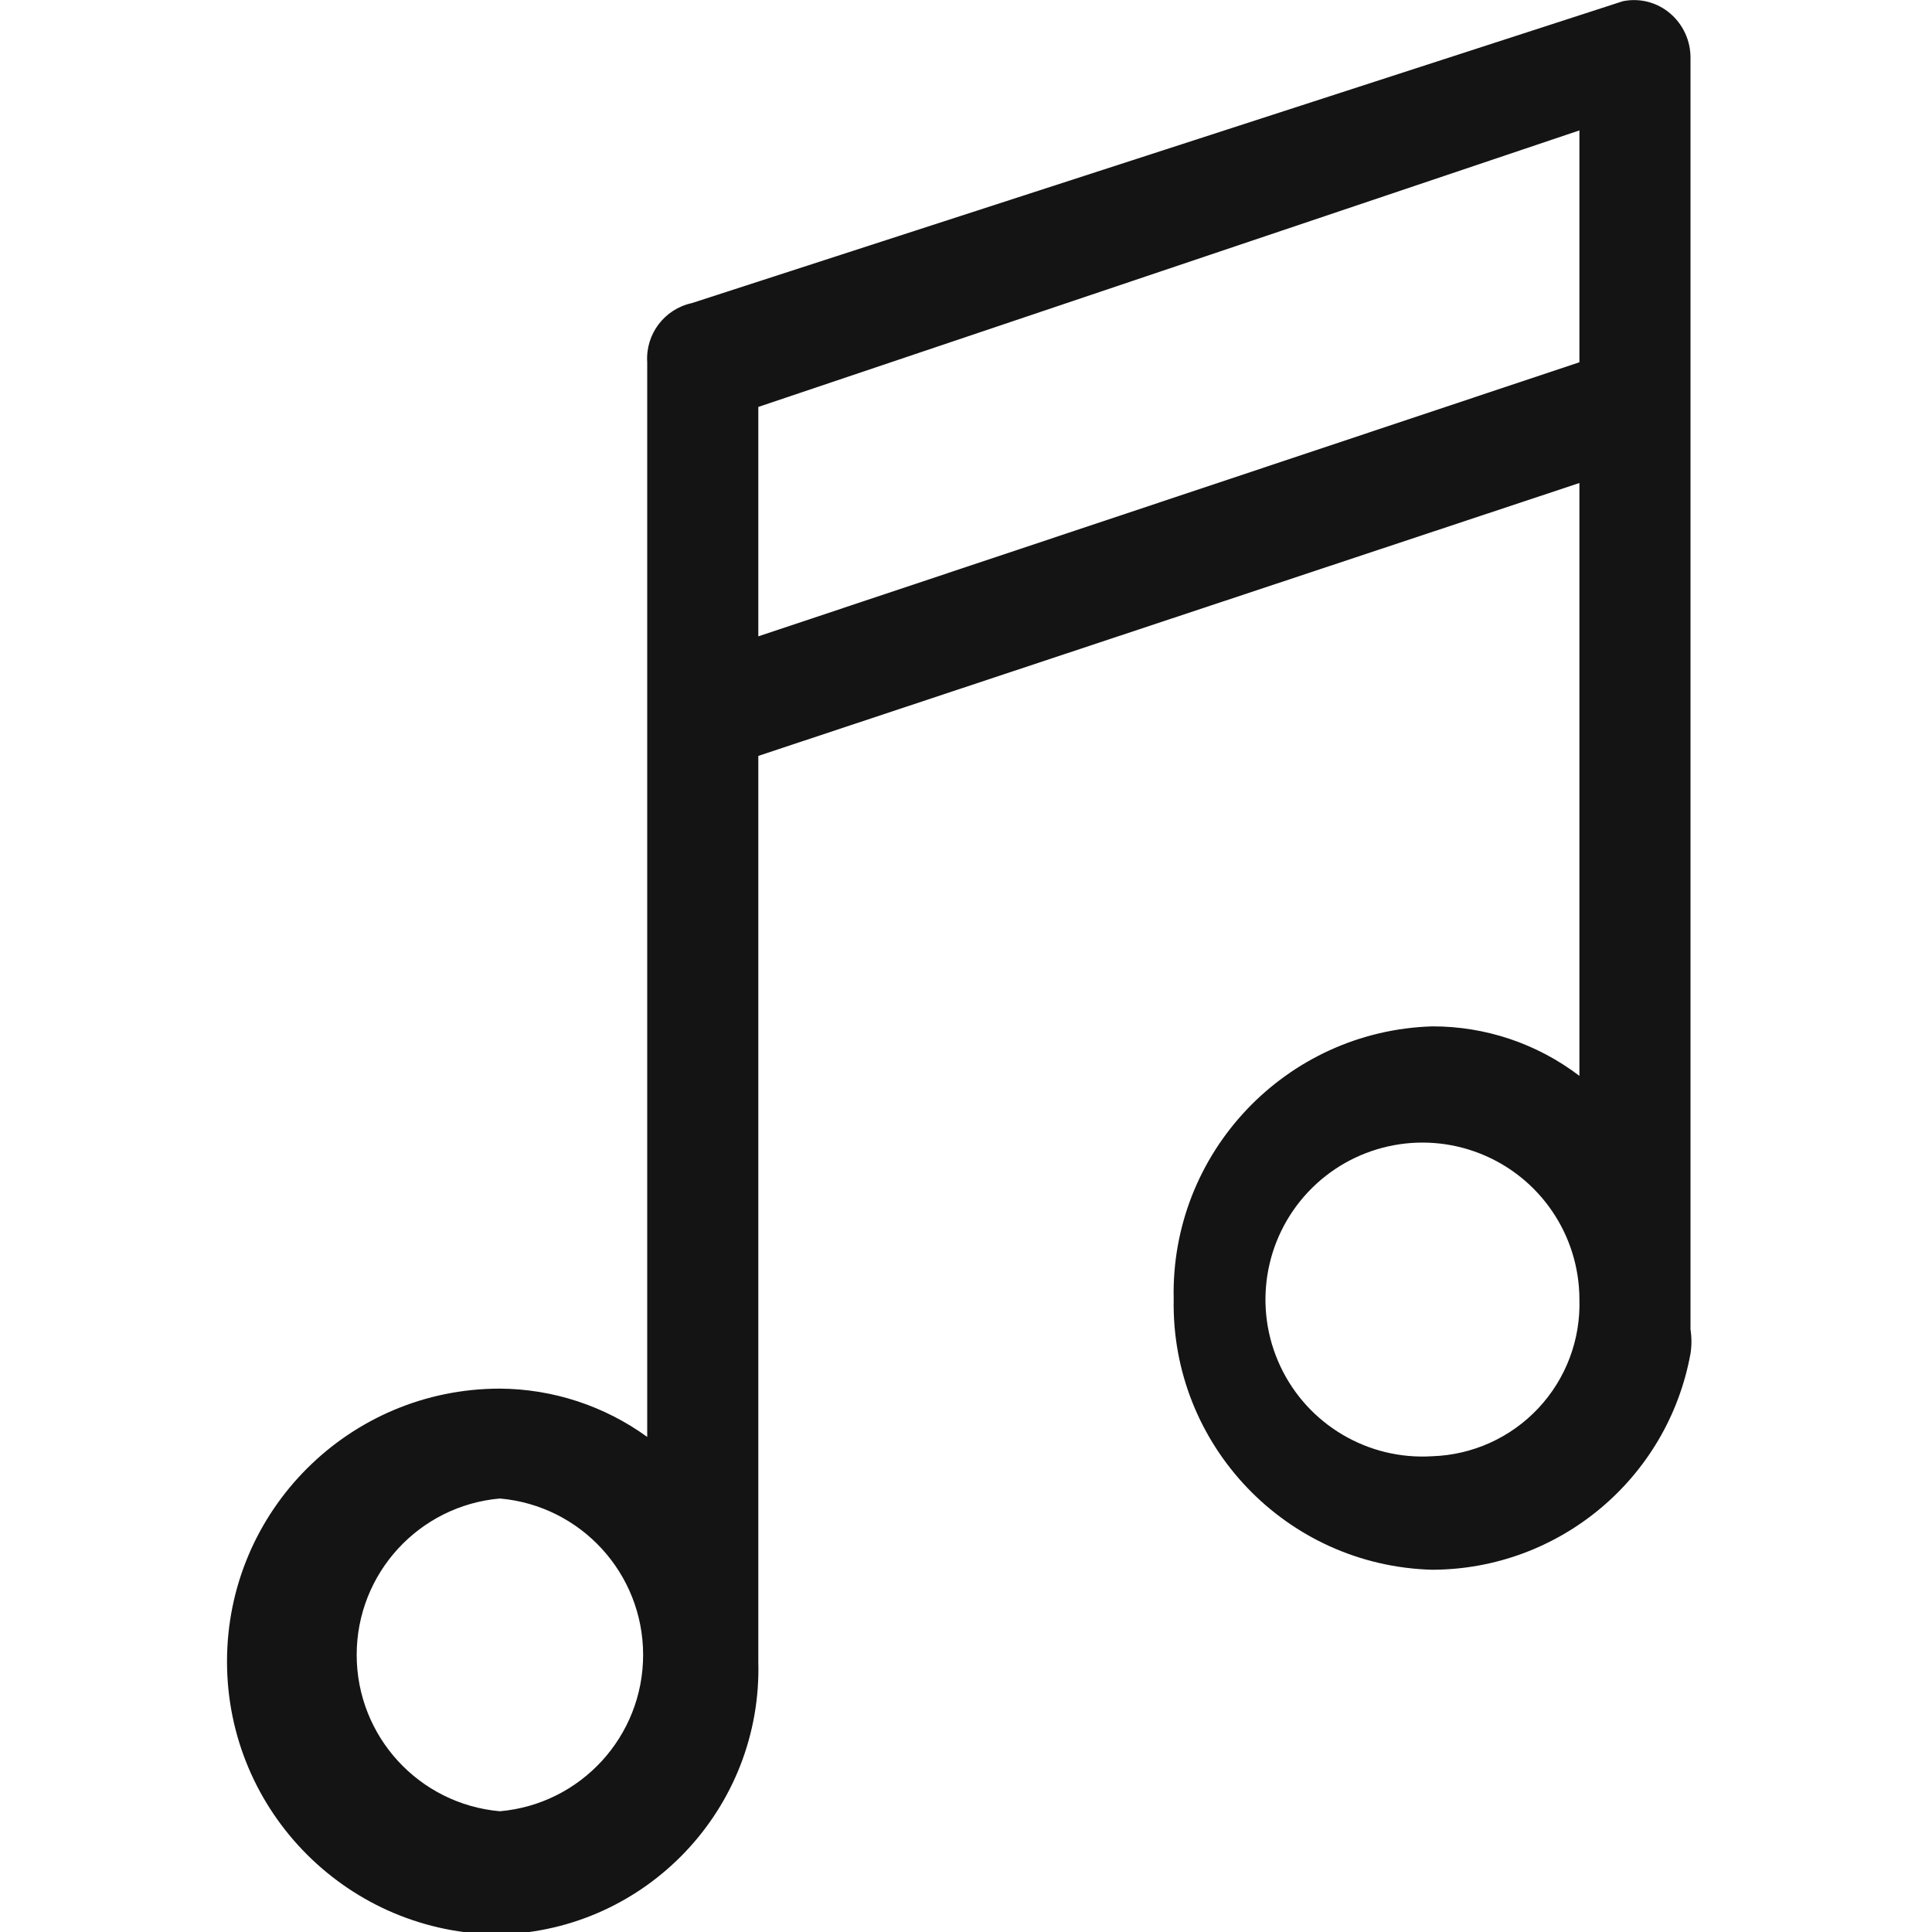
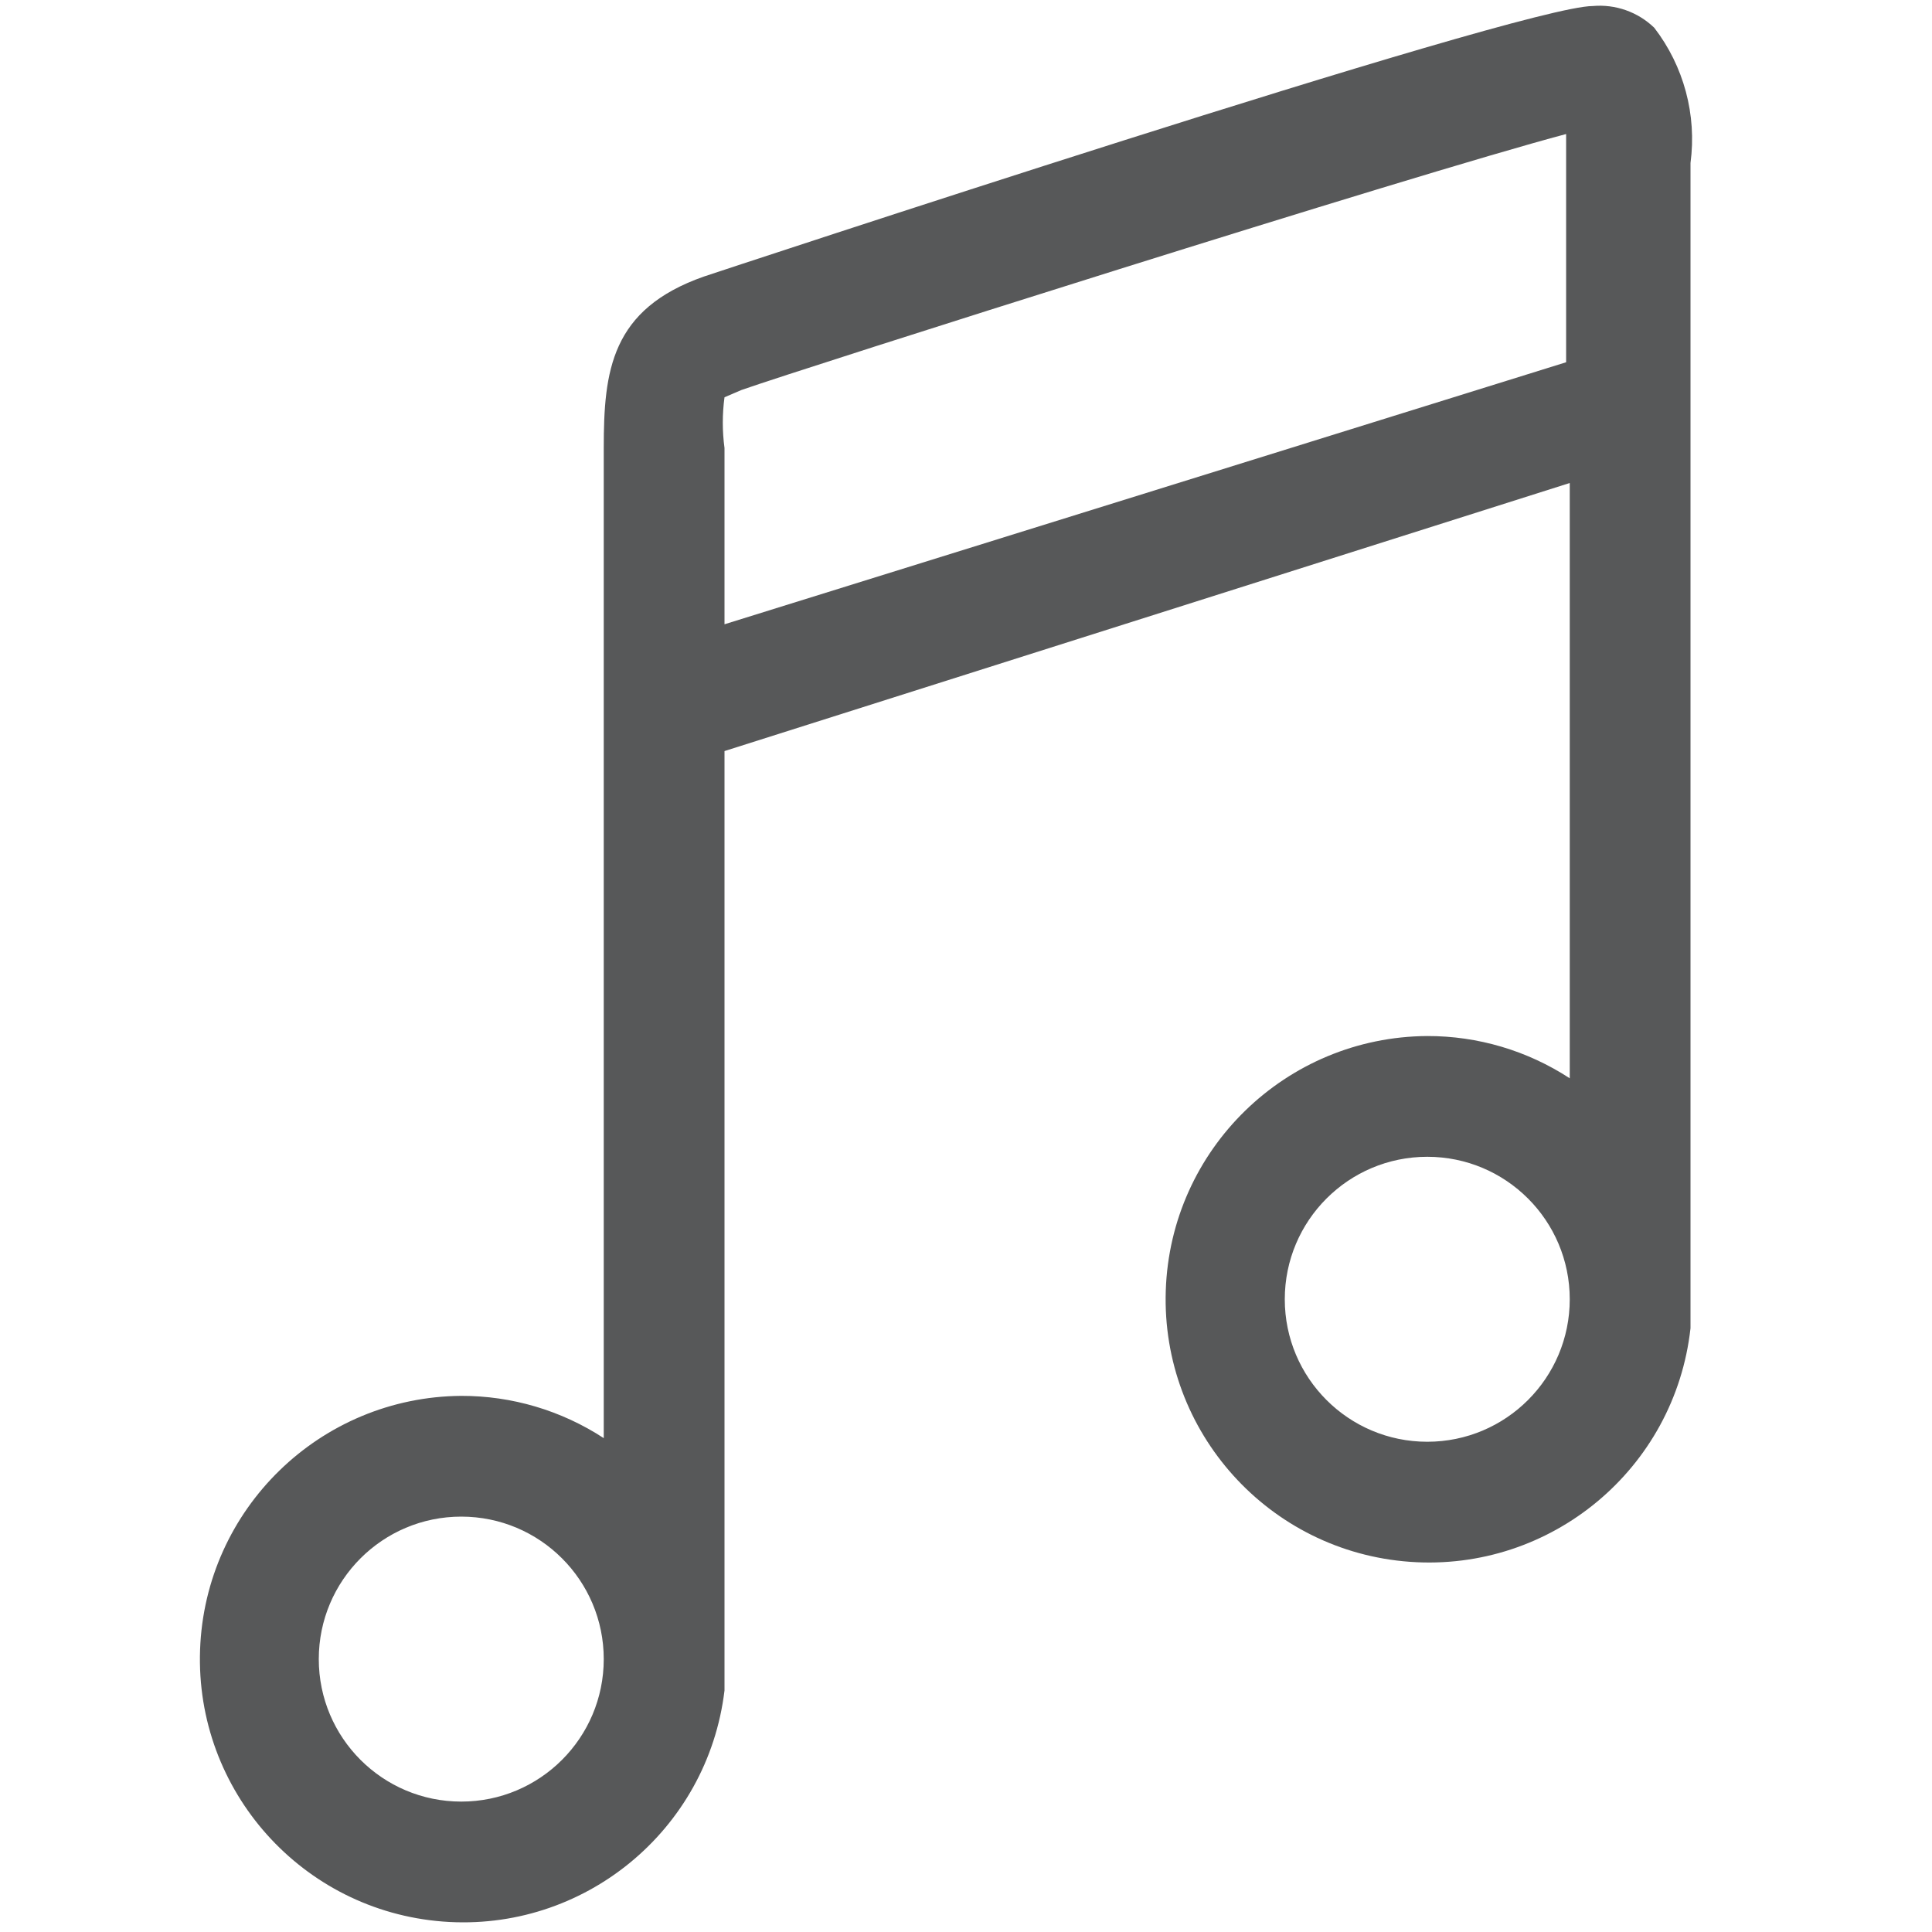
<svg xmlns="http://www.w3.org/2000/svg" id="图层_1" data-name="图层 1" viewBox="0 0 16 16">
  <defs>
-     <style>.cls-1{opacity:0.92;}</style>
+     <style>.cls-1{fill:#1f2022;opacity:0.75;}</style>
  </defs>
-   <path class="cls-1" d="M11.86,8.5a2.21,2.21,0,0,0-2.14,2.26A2.2,2.2,0,0,0,11.86,13,2.18,2.18,0,0,0,14,11.21a.65.65,0,0,0,0-.2V.48a.48.48,0,0,0-.17-.37.46.46,0,0,0-.39-.1L5.73,2.51A.47.47,0,0,0,5.36,3v8.9a2.1,2.1,0,0,0-1.22-.4,2.26,2.26,0,0,0,0,4.52,2.2,2.2,0,0,0,2.14-2.26c0-.06,0-.11,0-.16s0-.05,0-.08V6.26L13.08,4V8.91A2,2,0,0,0,11.86,8.5Zm0,3.56a1.3,1.3,0,1,1,1.22-1.3A1.26,1.26,0,0,1,11.86,12.06ZM4.14,15a1.3,1.3,0,0,1,0-2.59,1.3,1.3,0,0,1,0,2.59ZM6.28,5.27V3.37l6.8-2.29V3Z" />
+   <path class="cls-1" d="M13.7.23a.65.65,0,0,0-.51-.18c-.6,0-7.3,2.22-7.36,2.24C5.06,2.56,5,3.07,5,3.71v8.2a2.15,2.15,0,0,0-1.18-.35A2.18,2.18,0,1,0,6,14l0,0V6.22L13,4V8.93a2.15,2.15,0,0,0-1.18-.35A2.18,2.18,0,1,0,14,11l0,0V1.35A1.51,1.51,0,0,0,13.7.23ZM3.82,14.92A1.18,1.18,0,1,1,5,13.74,1.18,1.18,0,0,1,3.82,14.92ZM6,5.17V3.71a1.57,1.57,0,0,1,0-.42l.14-.06c.51-.18,5.55-1.78,6.83-2.12V3Zm5.82,6.77A1.18,1.18,0,1,1,13,10.76,1.18,1.18,0,0,1,11.82,11.94Z" />
</svg>
